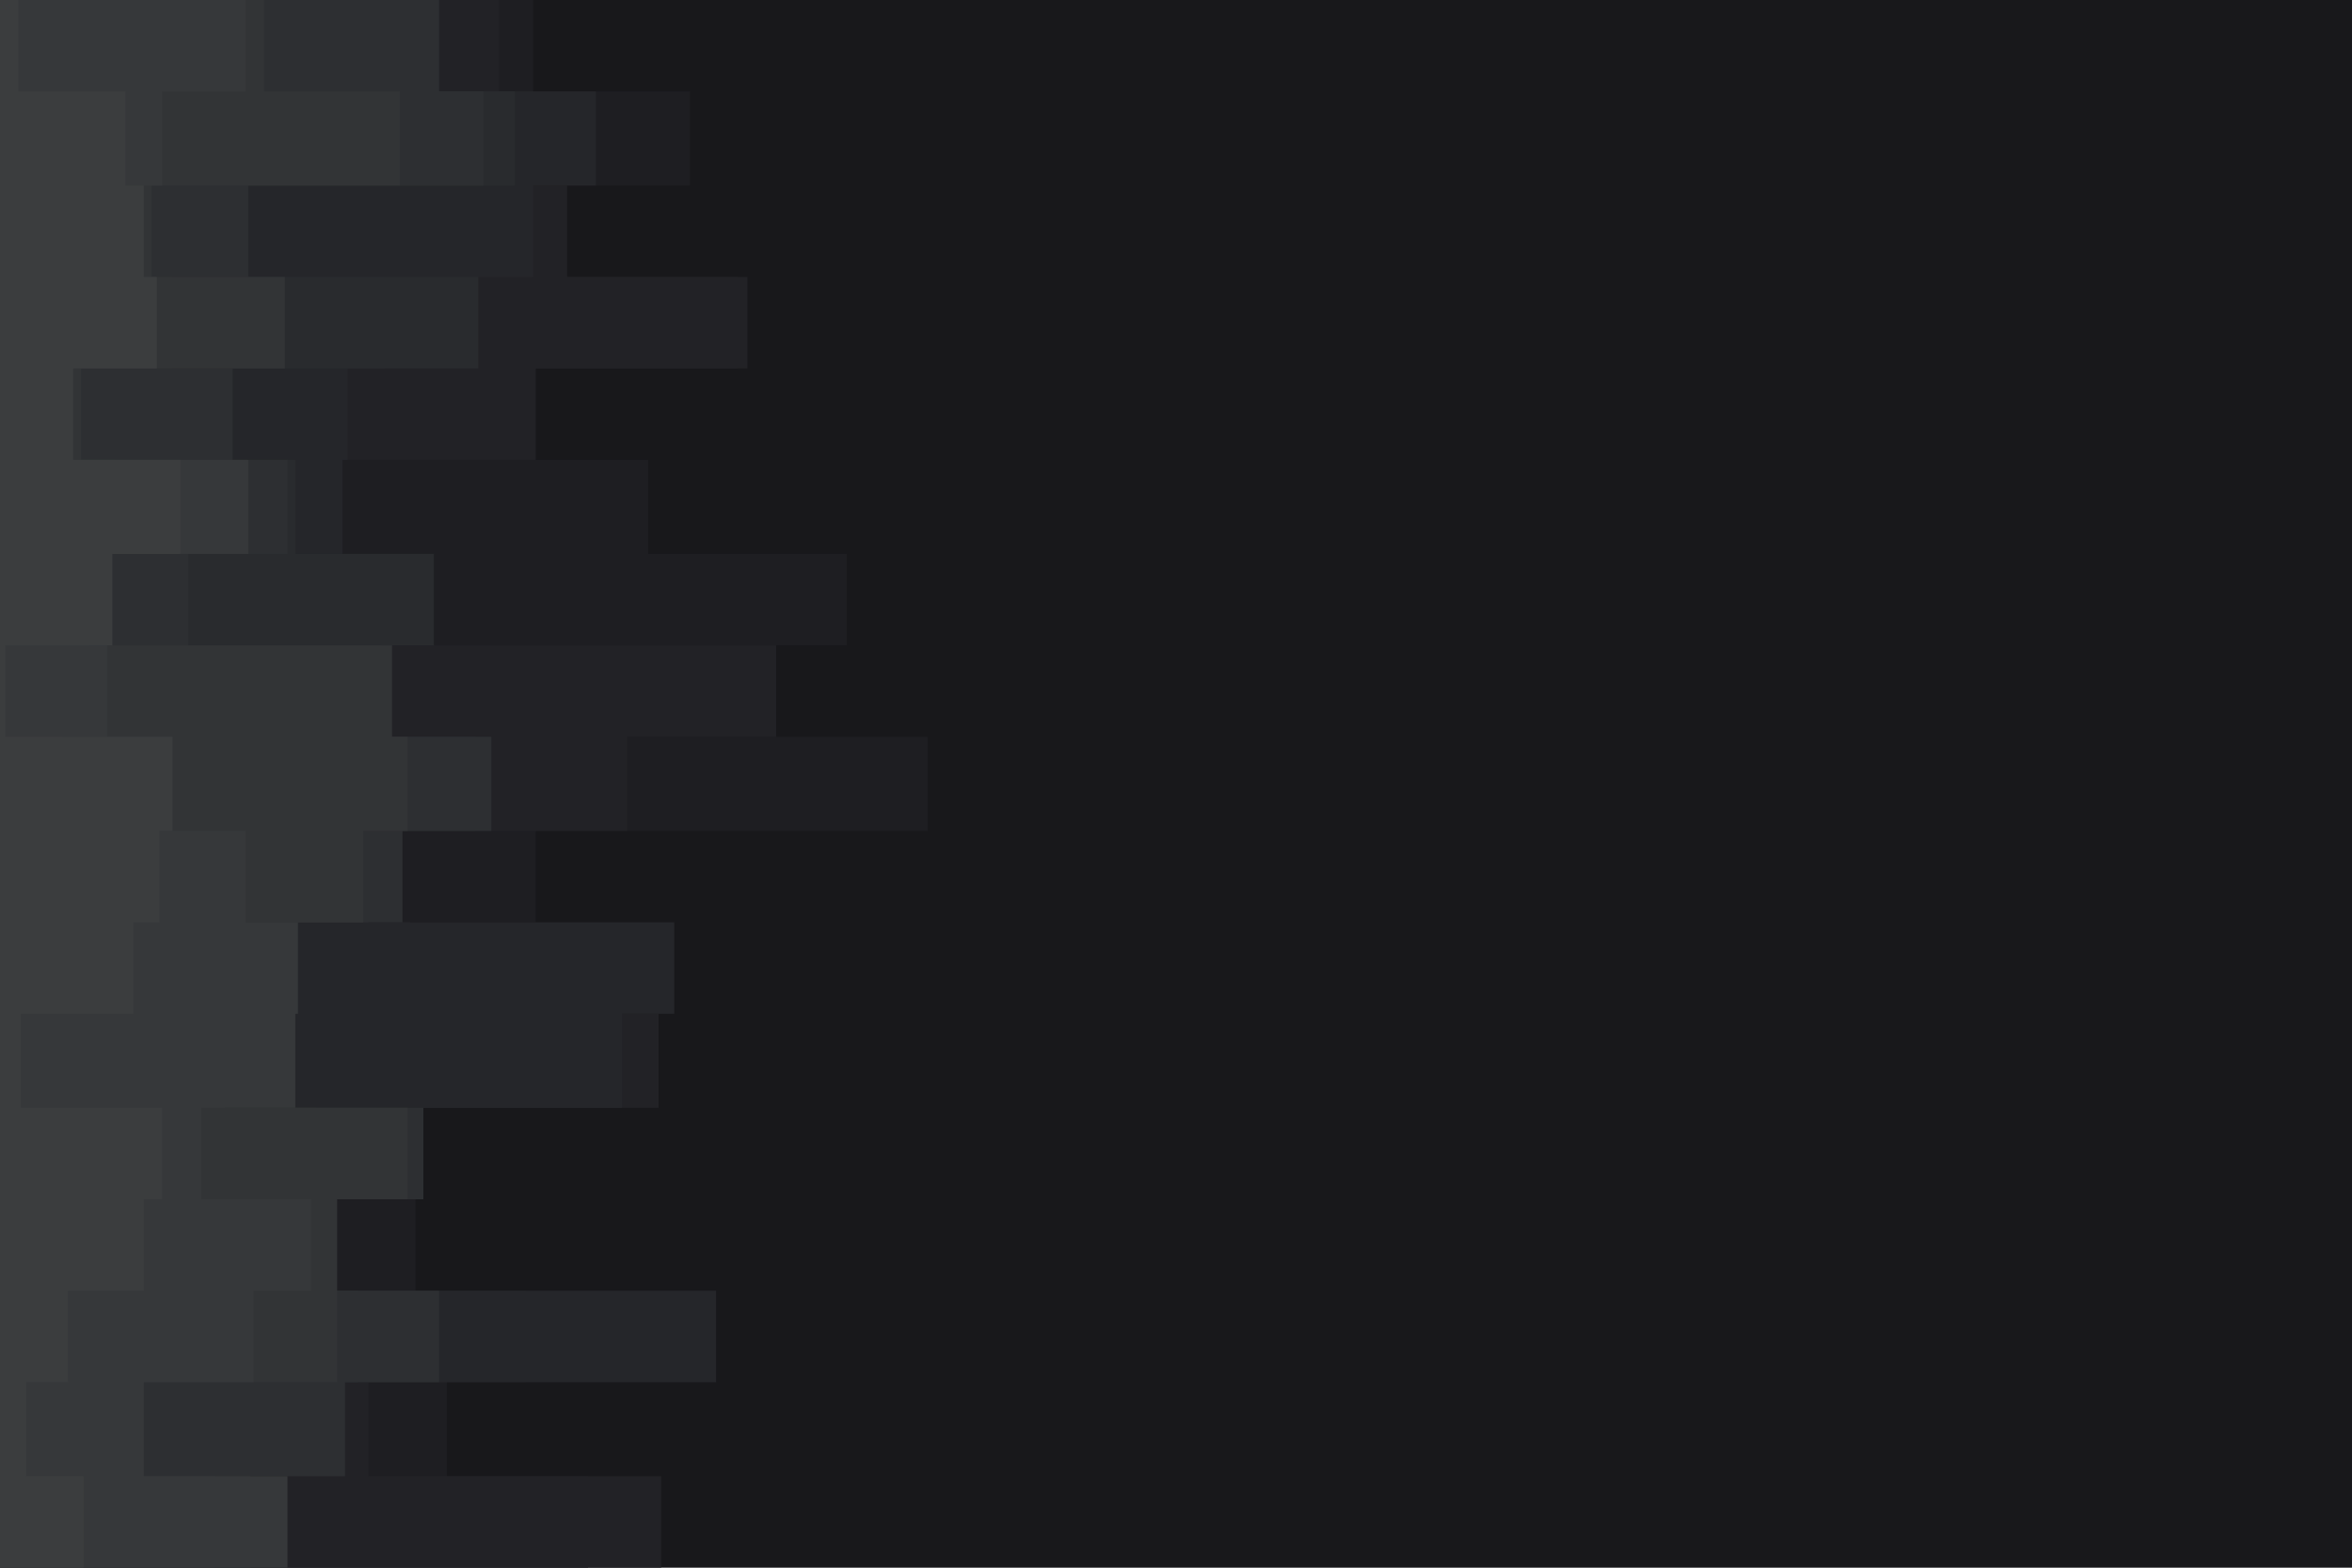
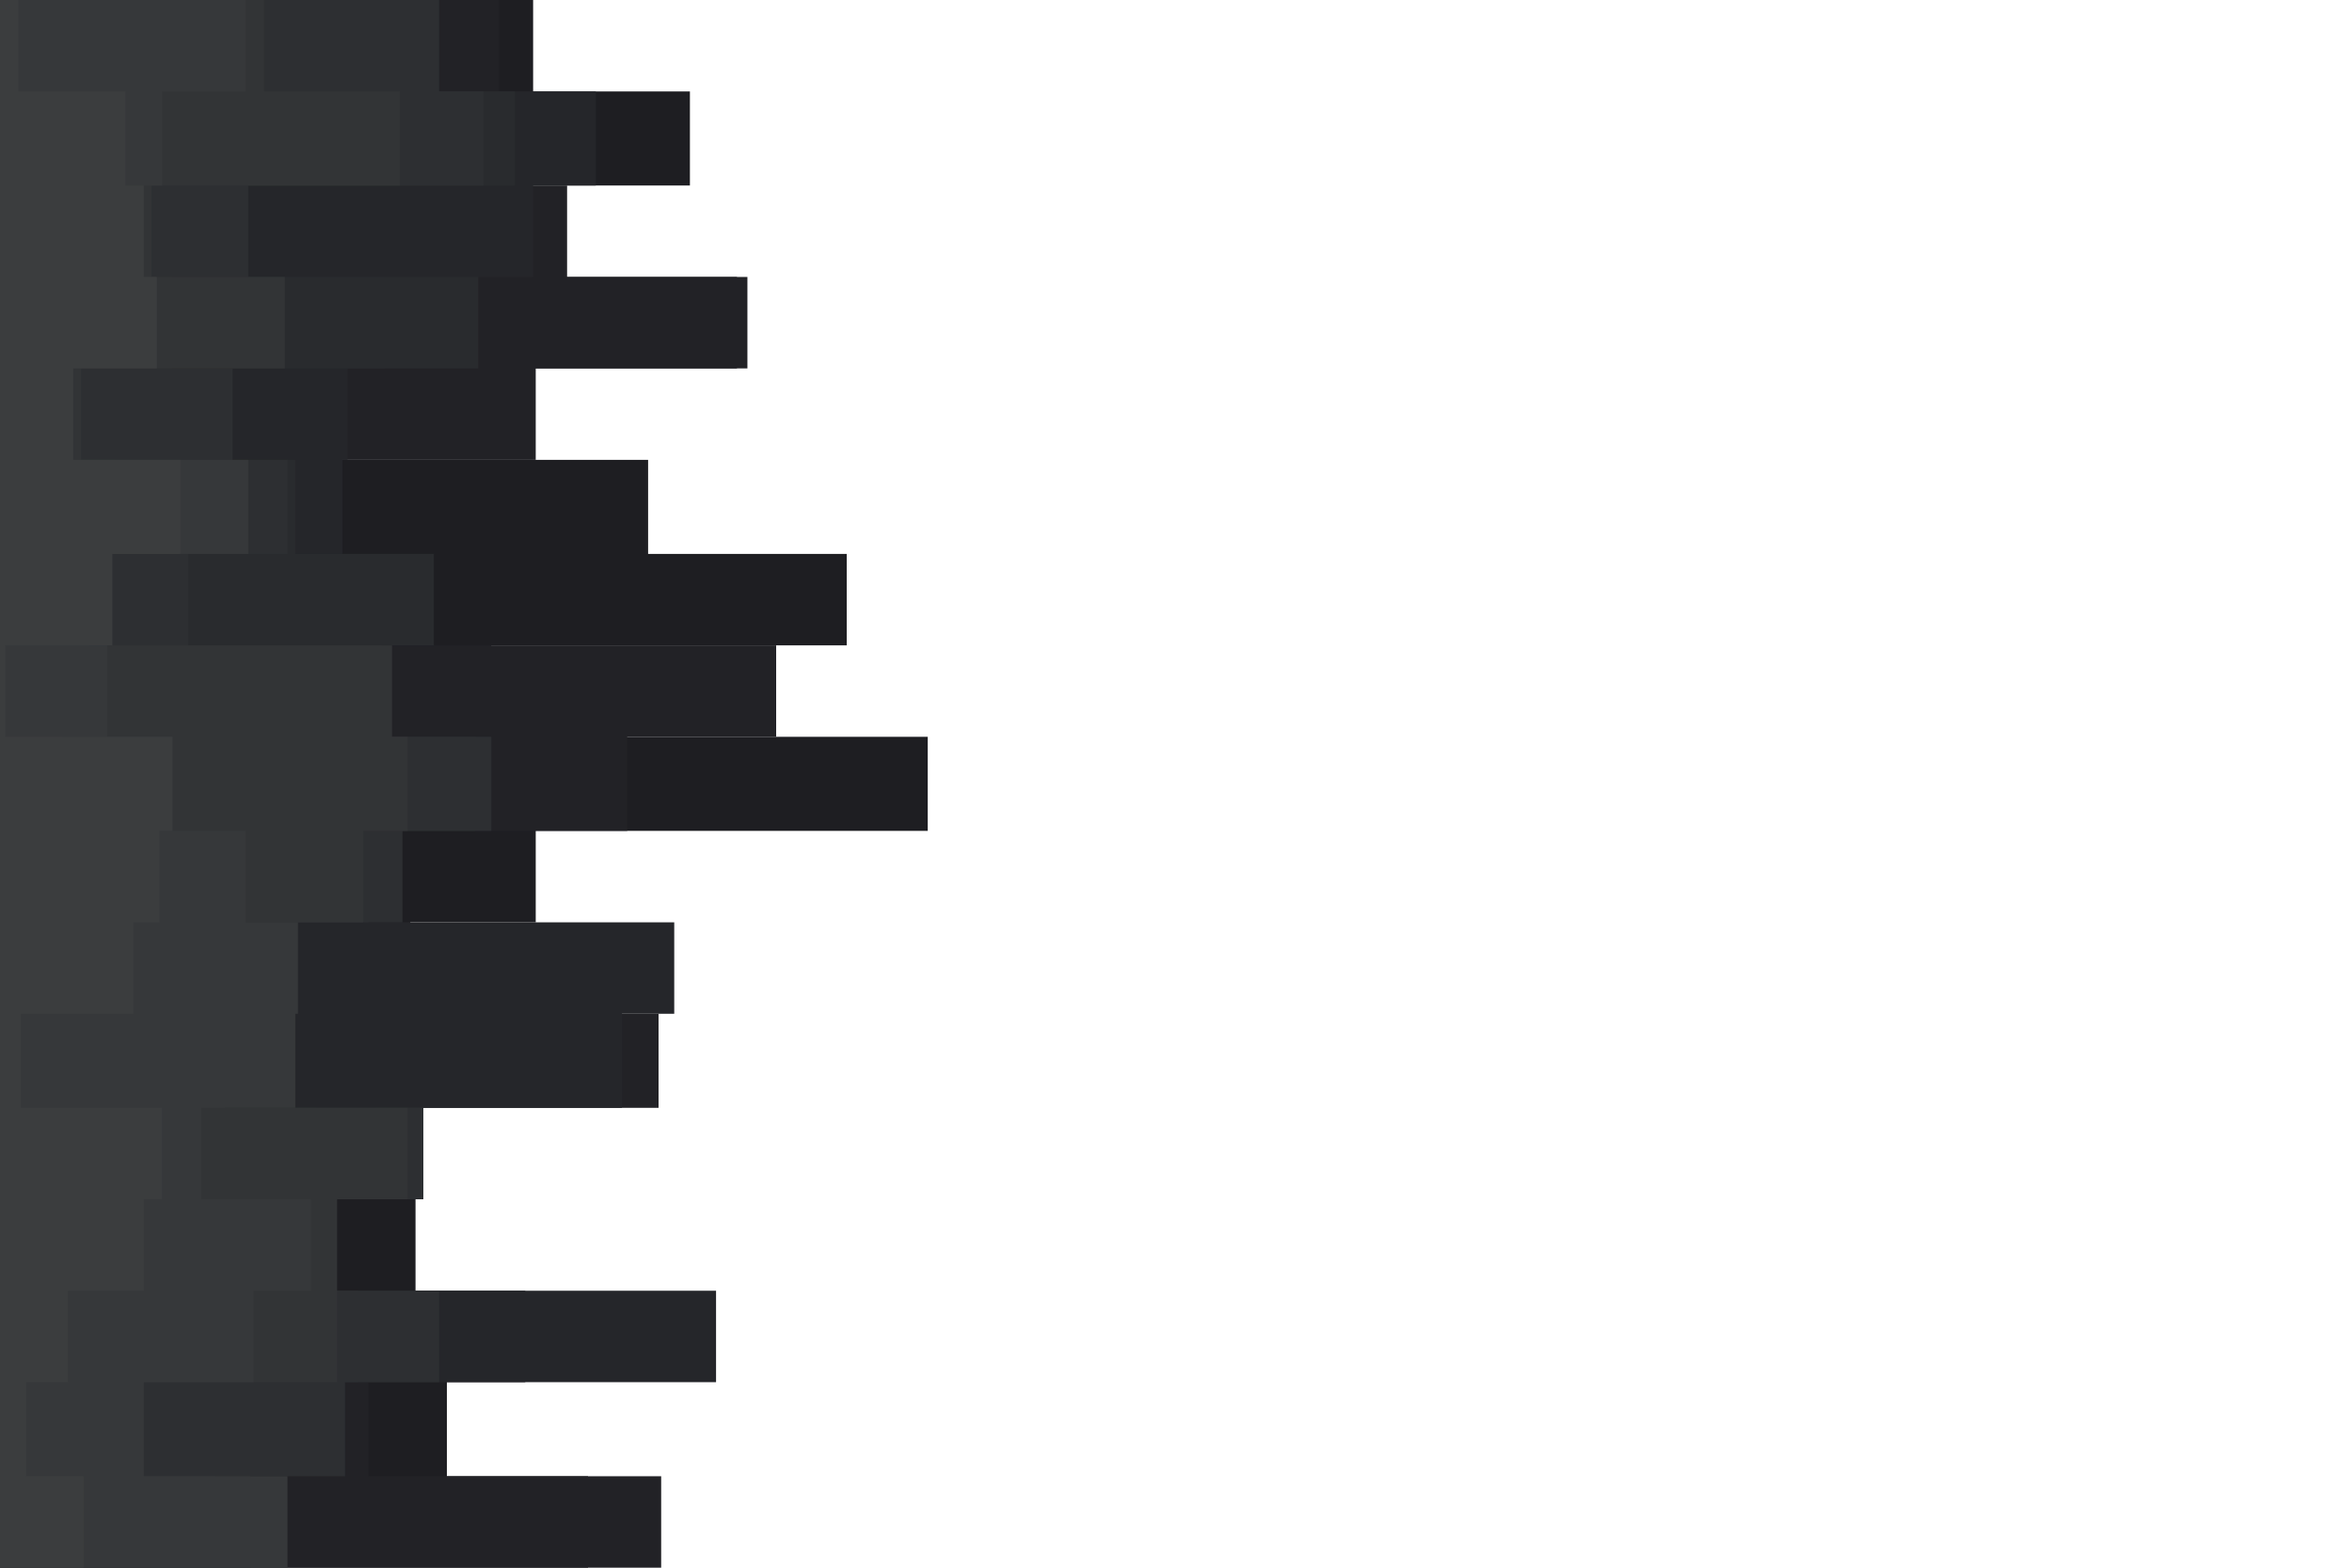
<svg xmlns="http://www.w3.org/2000/svg" id="visual" viewBox="0 0 900 600" width="900" height="600" version="1.1">
-   <rect x="0" y="0" width="900" height="600" fill="#18181b" />
  <path d="M87 0L204 0L204 35L264 35L264 71L189 71L189 106L282 106L282 141L57 141L57 176L248 176L248 212L324 212L324 247L188 247L188 282L355 282L355 318L205 318L205 353L157 353L157 388L162 388L162 424L46 424L46 459L159 459L159 494L201 494L201 529L171 529L171 565L225 565L225 600L0 600L0 565L0 565L0 529L0 529L0 494L0 494L0 459L0 459L0 424L0 424L0 388L0 388L0 353L0 353L0 318L0 318L0 282L0 282L0 247L0 247L0 212L0 212L0 176L0 176L0 141L0 141L0 106L0 106L0 71L0 71L0 35L0 35L0 0L0 0Z" fill="#1e1e22" />
  <path d="M61 0L191 0L191 35L87 35L87 71L217 71L217 106L286 106L286 141L205 141L205 176L99 176L99 212L7 212L7 247L297 247L297 282L240 282L240 318L5 318L5 353L63 353L63 388L252 388L252 424L95 424L95 459L98 459L98 494L41 494L41 529L141 529L141 565L253 565L253 600L0 600L0 565L0 565L0 529L0 529L0 494L0 494L0 459L0 459L0 424L0 424L0 388L0 388L0 353L0 353L0 318L0 318L0 282L0 282L0 247L0 247L0 212L0 212L0 176L0 176L0 141L0 141L0 106L0 106L0 71L0 71L0 35L0 35L0 0L0 0Z" fill="#222226" />
  <path d="M125 0L21 0L21 35L228 35L228 71L204 71L204 106L147 106L147 141L133 141L133 176L131 176L131 212L37 212L37 247L6 247L6 282L182 282L182 318L16 318L16 353L258 353L258 388L238 388L238 424L144 424L144 459L11 459L11 494L274 494L274 529L21 529L21 565L58 565L58 600L0 600L0 565L0 565L0 529L0 529L0 494L0 494L0 459L0 459L0 424L0 424L0 388L0 388L0 353L0 353L0 318L0 318L0 282L0 282L0 247L0 247L0 212L0 212L0 176L0 176L0 141L0 141L0 106L0 106L0 71L0 71L0 35L0 35L0 0L0 0Z" fill="#25262a" />
  <path d="M91 0L24 0L24 35L197 35L197 71L66 71L66 106L183 106L183 141L66 141L66 176L113 176L113 212L166 212L166 247L146 247L146 282L8 282L8 318L141 318L141 353L37 353L37 388L3 388L3 424L121 424L121 459L48 459L48 494L137 494L137 529L58 529L58 565L14 565L14 600L0 600L0 565L0 565L0 529L0 529L0 494L0 494L0 459L0 459L0 424L0 424L0 388L0 388L0 353L0 353L0 318L0 318L0 282L0 282L0 247L0 247L0 212L0 212L0 176L0 176L0 141L0 141L0 106L0 106L0 71L0 71L0 35L0 35L0 0L0 0Z" fill="#292b2e" />
  <path d="M88 0L168 0L168 35L185 35L185 71L95 71L95 106L44 106L44 141L89 141L89 176L110 176L110 212L72 212L72 247L12 247L12 282L188 282L188 318L154 318L154 353L85 353L85 388L47 388L47 424L162 424L162 459L37 459L37 494L168 494L168 529L132 529L132 565L96 565L96 600L0 600L0 565L0 565L0 529L0 529L0 494L0 494L0 459L0 459L0 424L0 424L0 388L0 388L0 353L0 353L0 318L0 318L0 282L0 282L0 247L0 247L0 212L0 212L0 176L0 176L0 141L0 141L0 106L0 106L0 71L0 71L0 35L0 35L0 0L0 0Z" fill="#2d2f32" />
  <path d="M48 0L101 0L101 35L153 35L153 71L58 71L58 106L109 106L109 141L31 141L31 176L44 176L44 212L33 212L33 247L150 247L150 282L156 282L156 318L139 318L139 353L14 353L14 388L86 388L86 424L156 424L156 459L129 459L129 494L129 494L129 529L27 529L27 565L82 565L82 600L0 600L0 565L0 565L0 529L0 529L0 494L0 494L0 459L0 459L0 424L0 424L0 388L0 388L0 353L0 353L0 318L0 318L0 282L0 282L0 247L0 247L0 212L0 212L0 176L0 176L0 141L0 141L0 106L0 106L0 71L0 71L0 35L0 35L0 0L0 0Z" fill="#323436" />
  <path d="M69 0L94 0L94 35L62 35L62 71L13 71L13 106L15 106L15 141L22 141L22 176L95 176L95 212L34 212L34 247L41 247L41 282L24 282L24 318L94 318L94 353L114 353L114 388L113 388L113 424L77 424L77 459L119 459L119 494L97 494L97 529L55 529L55 565L110 565L110 600L0 600L0 565L0 565L0 529L0 529L0 494L0 494L0 459L0 459L0 424L0 424L0 388L0 388L0 353L0 353L0 318L0 318L0 282L0 282L0 247L0 247L0 212L0 212L0 176L0 176L0 141L0 141L0 106L0 106L0 71L0 71L0 35L0 35L0 0L0 0Z" fill="#36383a" />
  <path d="M61 0L7 0L7 35L48 35L48 71L55 71L55 106L60 106L60 141L28 141L28 176L69 176L69 212L43 212L43 247L2 247L2 282L66 282L66 318L61 318L61 353L51 353L51 388L8 388L8 424L62 424L62 459L55 459L55 494L26 494L26 529L10 529L10 565L32 565L32 600L0 600L0 565L0 565L0 529L0 529L0 494L0 494L0 459L0 459L0 424L0 424L0 388L0 388L0 353L0 353L0 318L0 318L0 282L0 282L0 247L0 247L0 212L0 212L0 176L0 176L0 141L0 141L0 106L0 106L0 71L0 71L0 35L0 35L0 0L0 0Z" fill="#3b3d3e" />
</svg>
